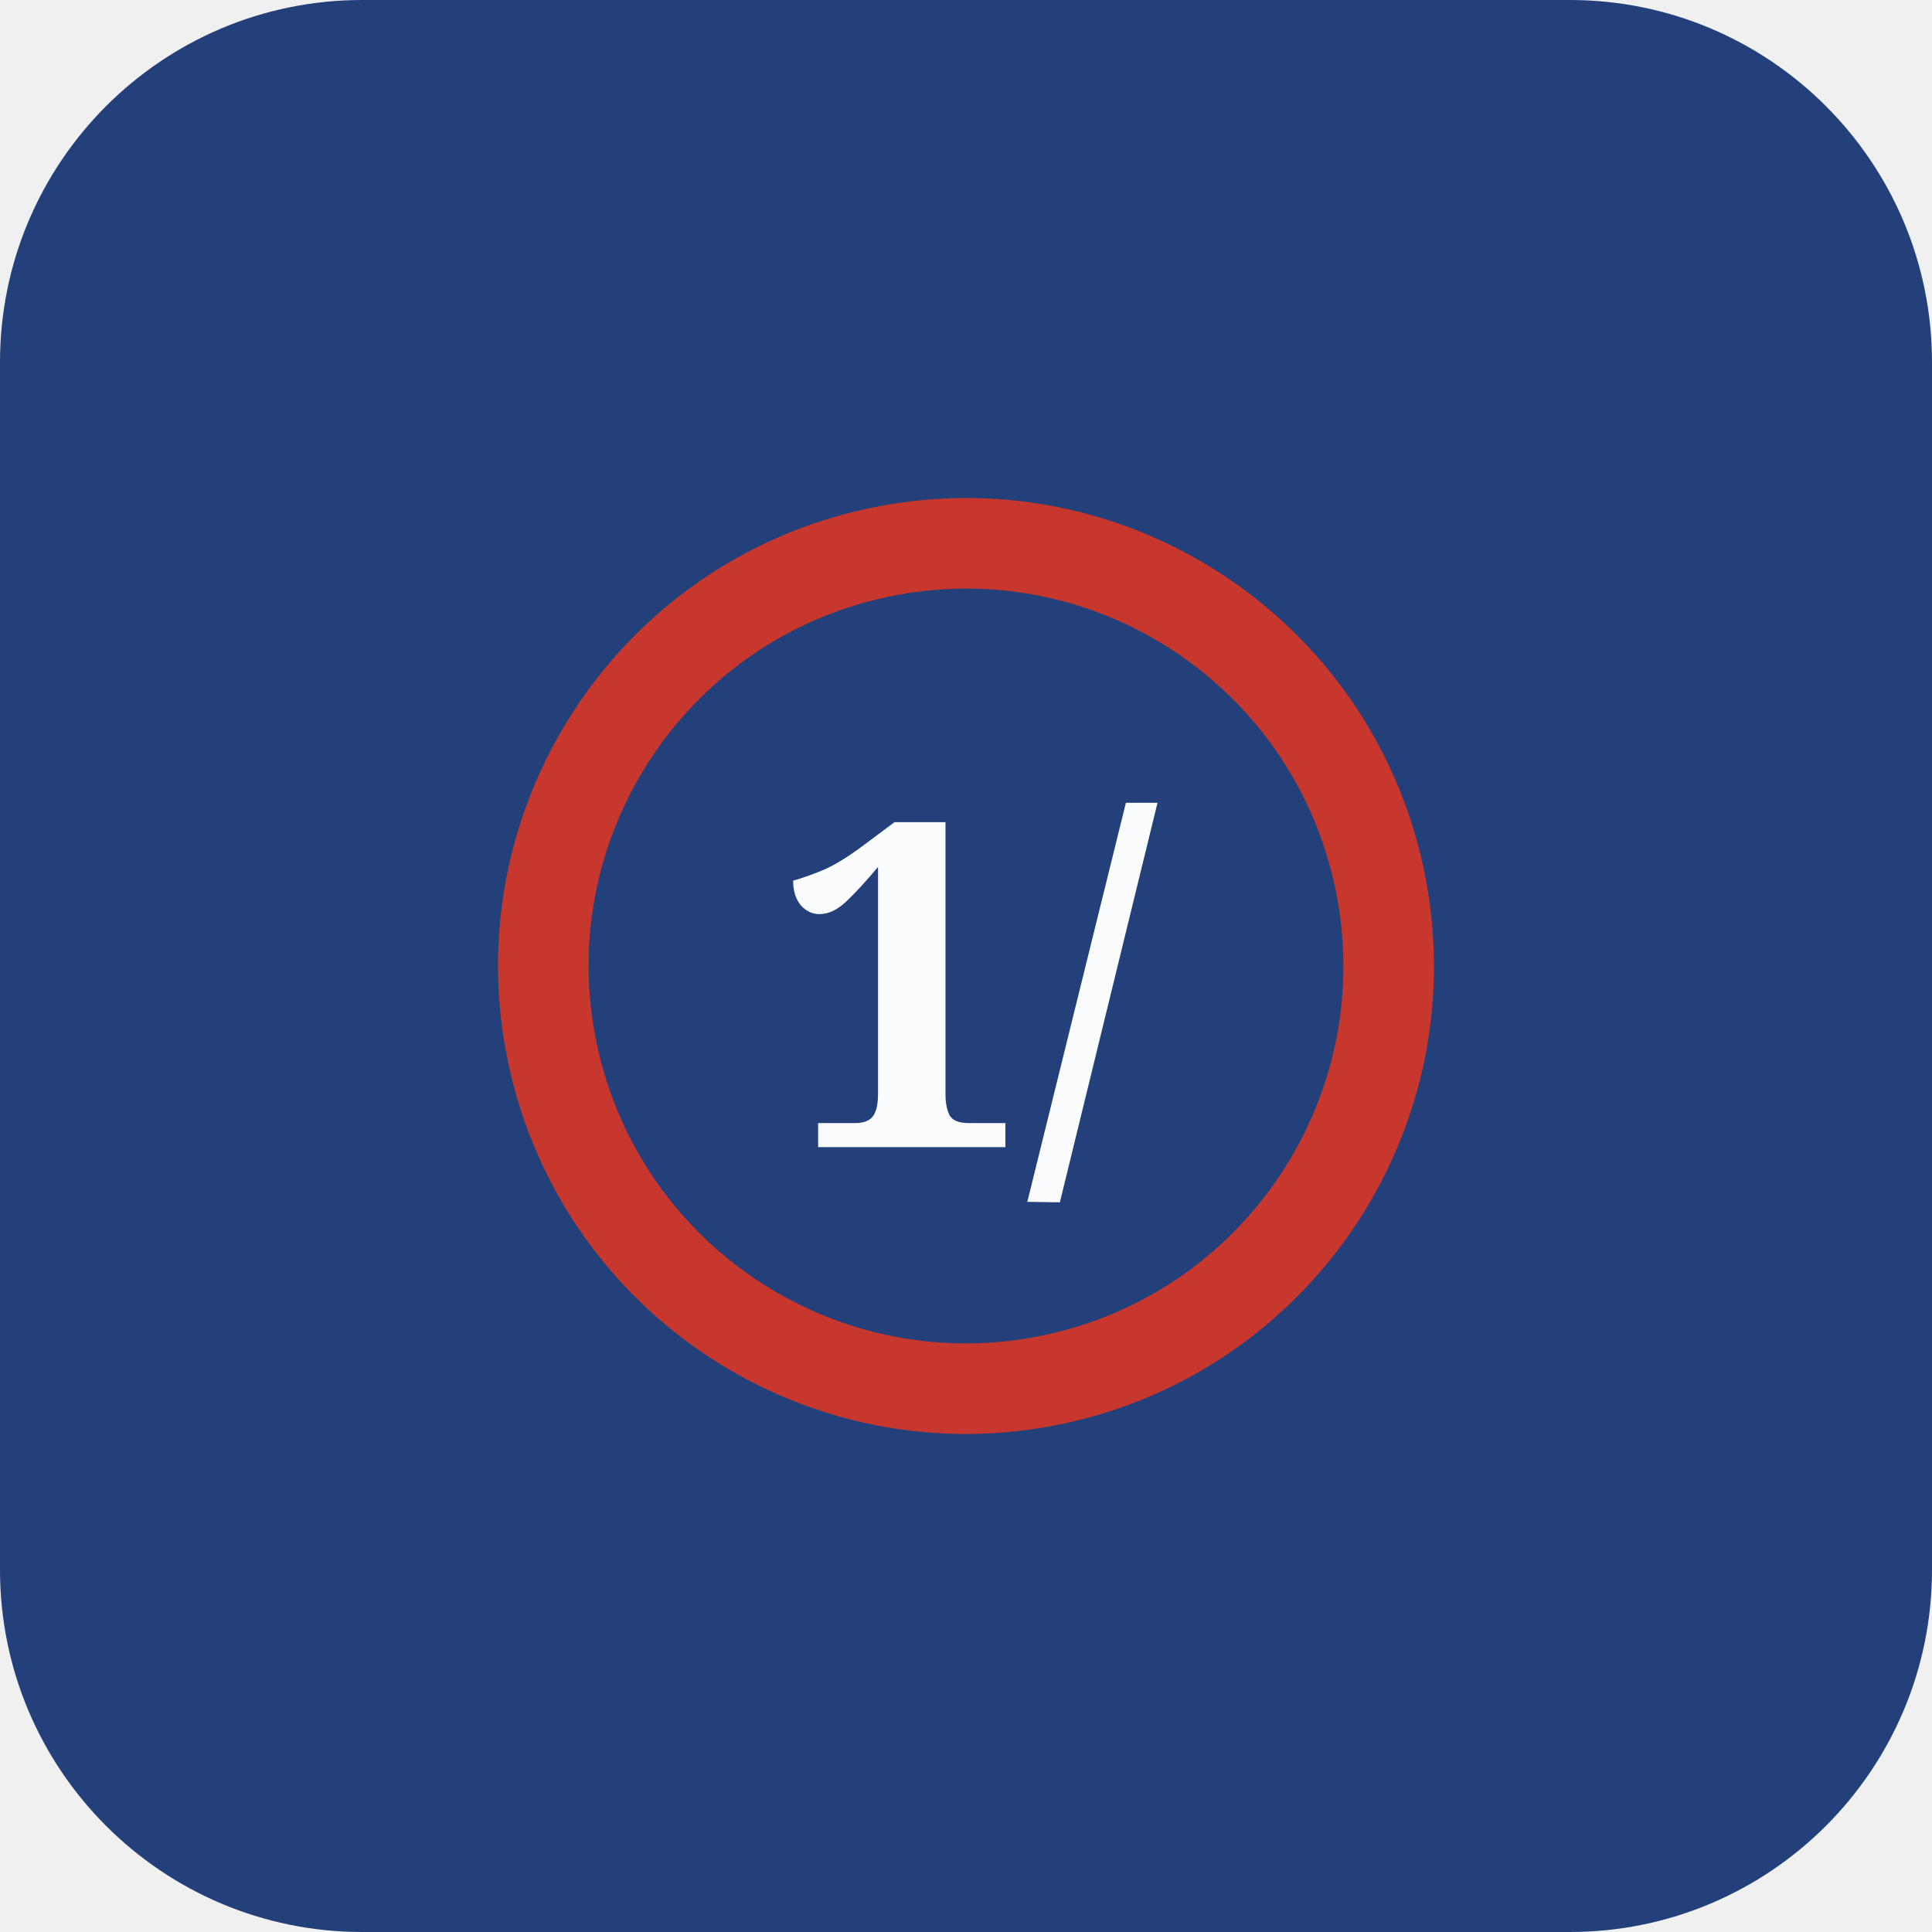
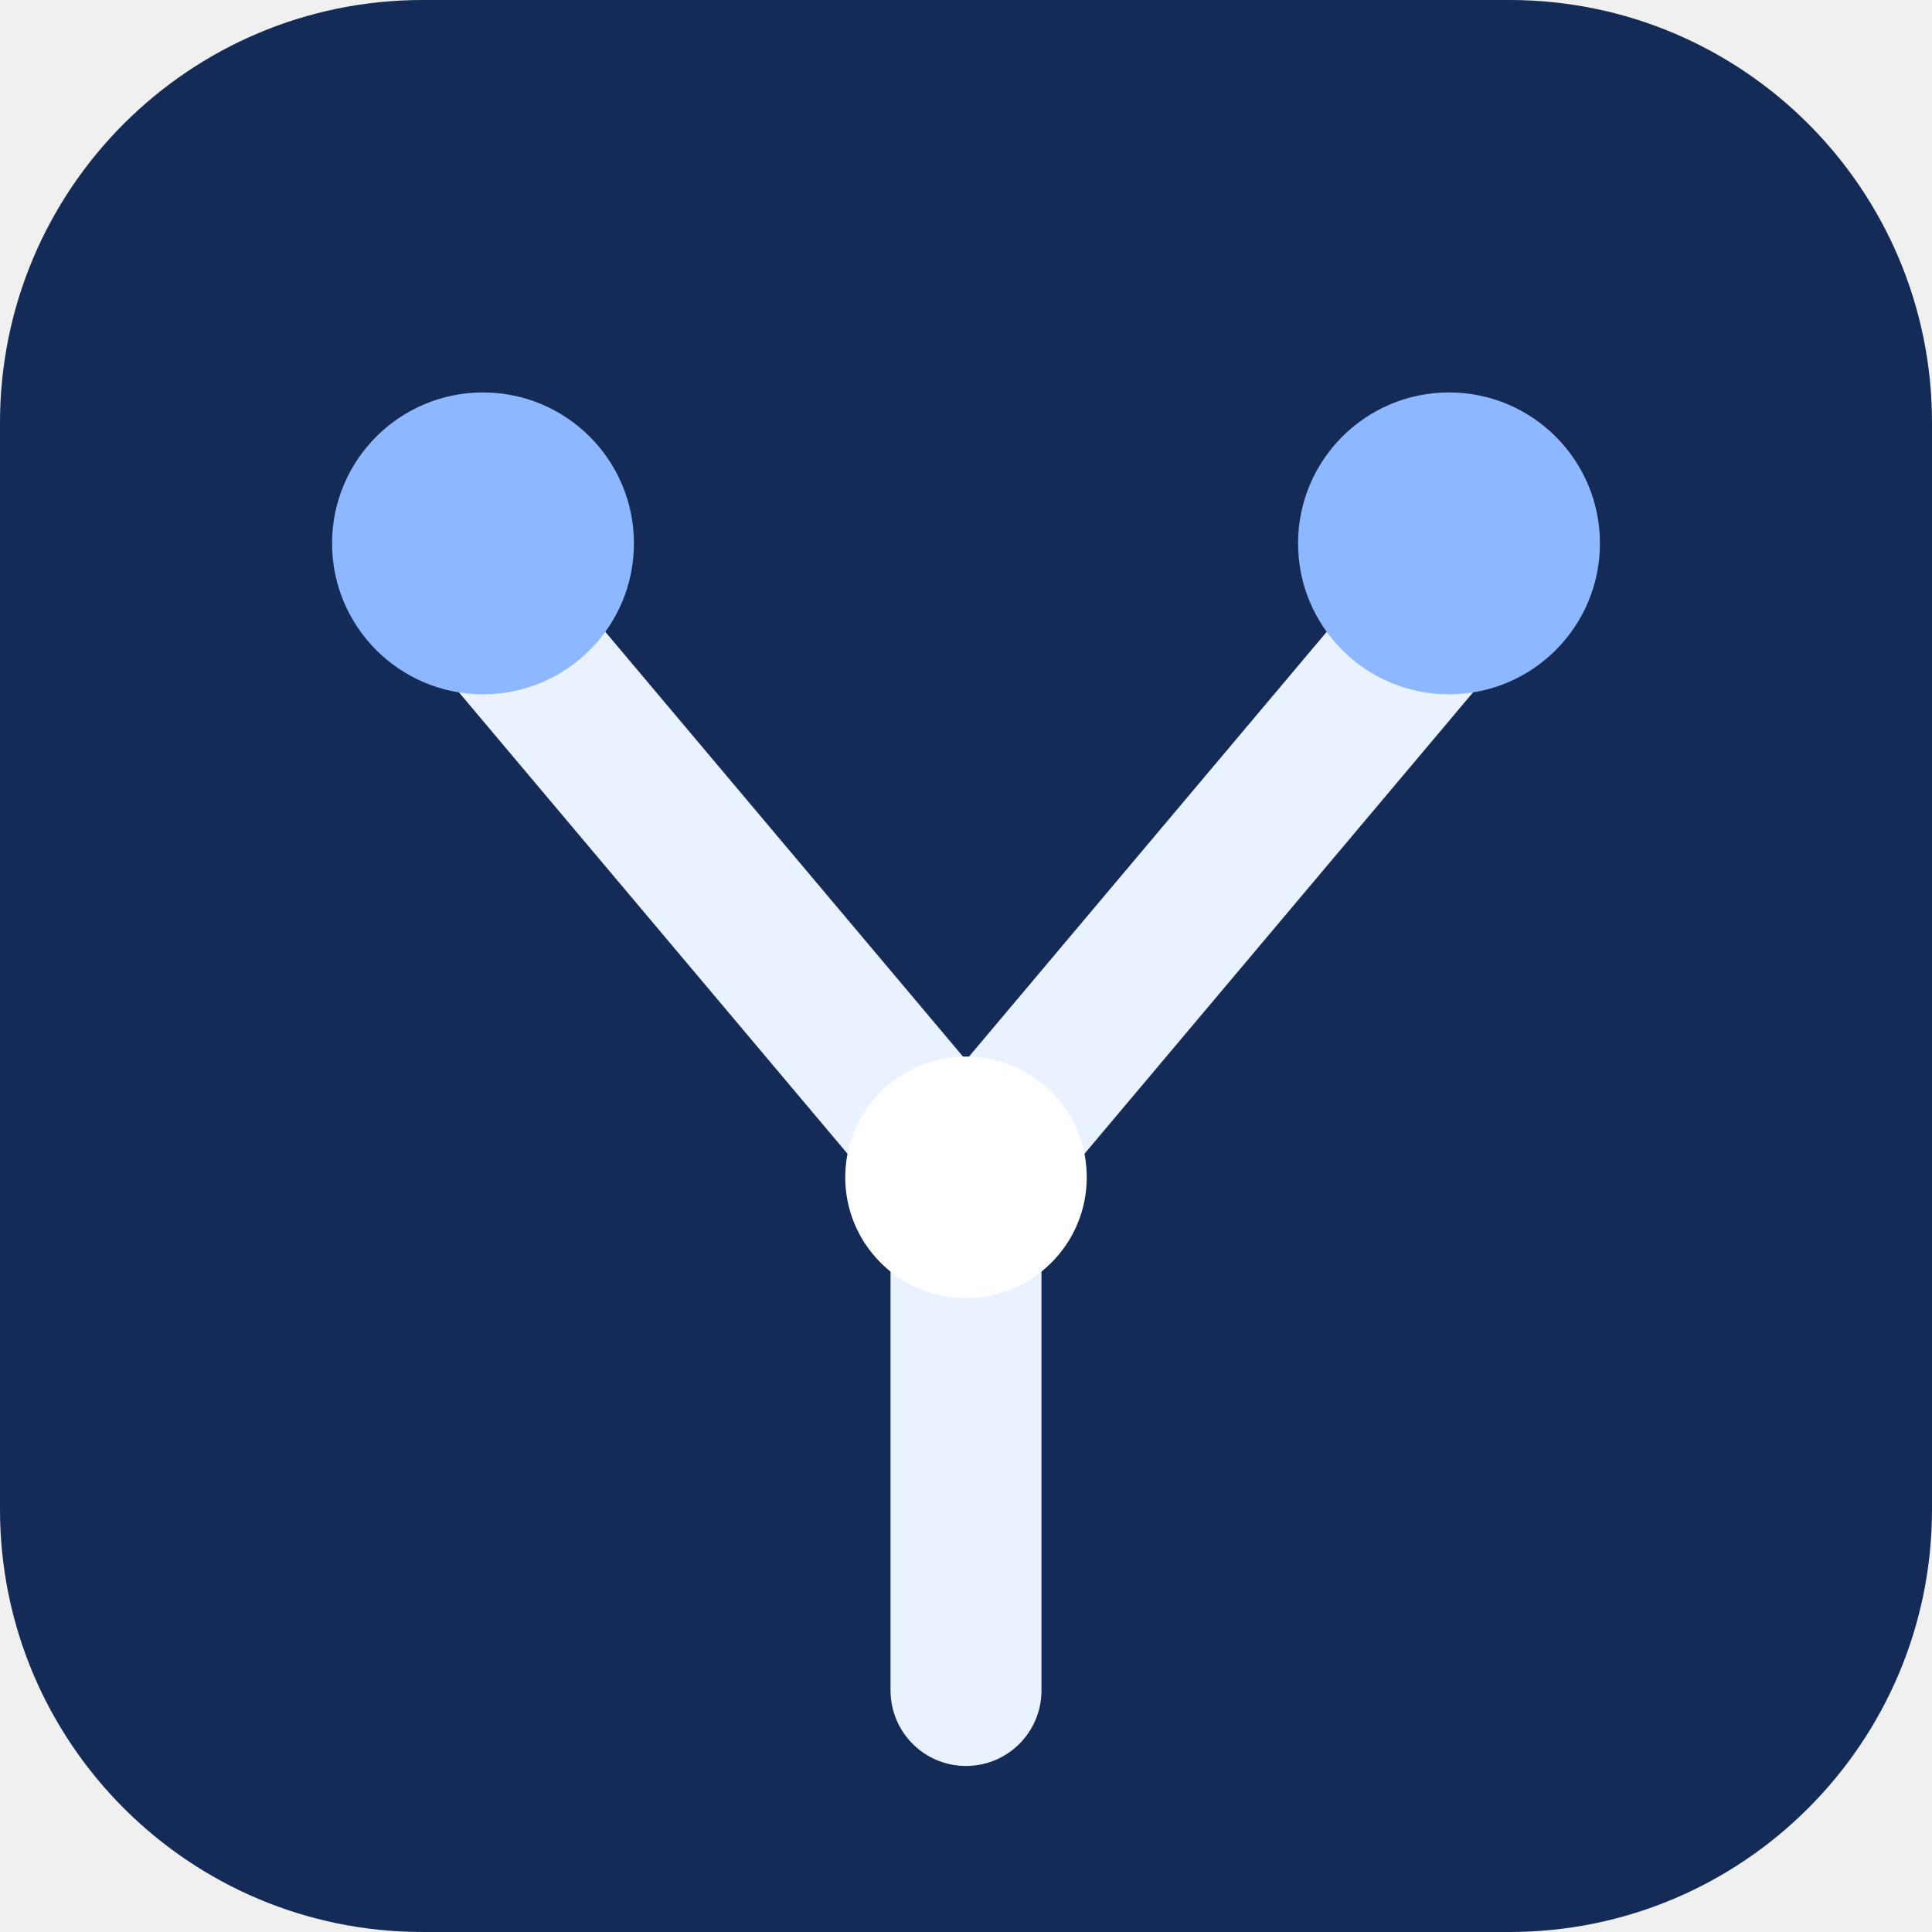
<svg xmlns="http://www.w3.org/2000/svg" viewBox="0 0 64 64">
-   <rect width="64" height="64" rx="12" fill="#24407a" />
-   <circle cx="32" cy="32" r="14" fill="none" stroke="#c8372d" stroke-width="3" transform="rotate(-12 32 32)" />
-   <text x="32" y="38" text-anchor="middle" font-family="serif" font-size="15" font-weight="900" fill="#fbfcfd">1/</text>
+   <rect width="64" height="64" rx="14" fill="#152b57" />
+   <path d="M32 56V39M32 39 16 20M32 39 48 20" fill="none" stroke="#eaf1ff" stroke-width="5" stroke-linecap="round" stroke-linejoin="round" />
+   <circle cx="16" cy="18" r="5" fill="#8db7ff" />
+   <circle cx="48" cy="18" r="5" fill="#8db7ff" />
+   <circle cx="32" cy="39" r="4" fill="#ffffff" />
</svg>
